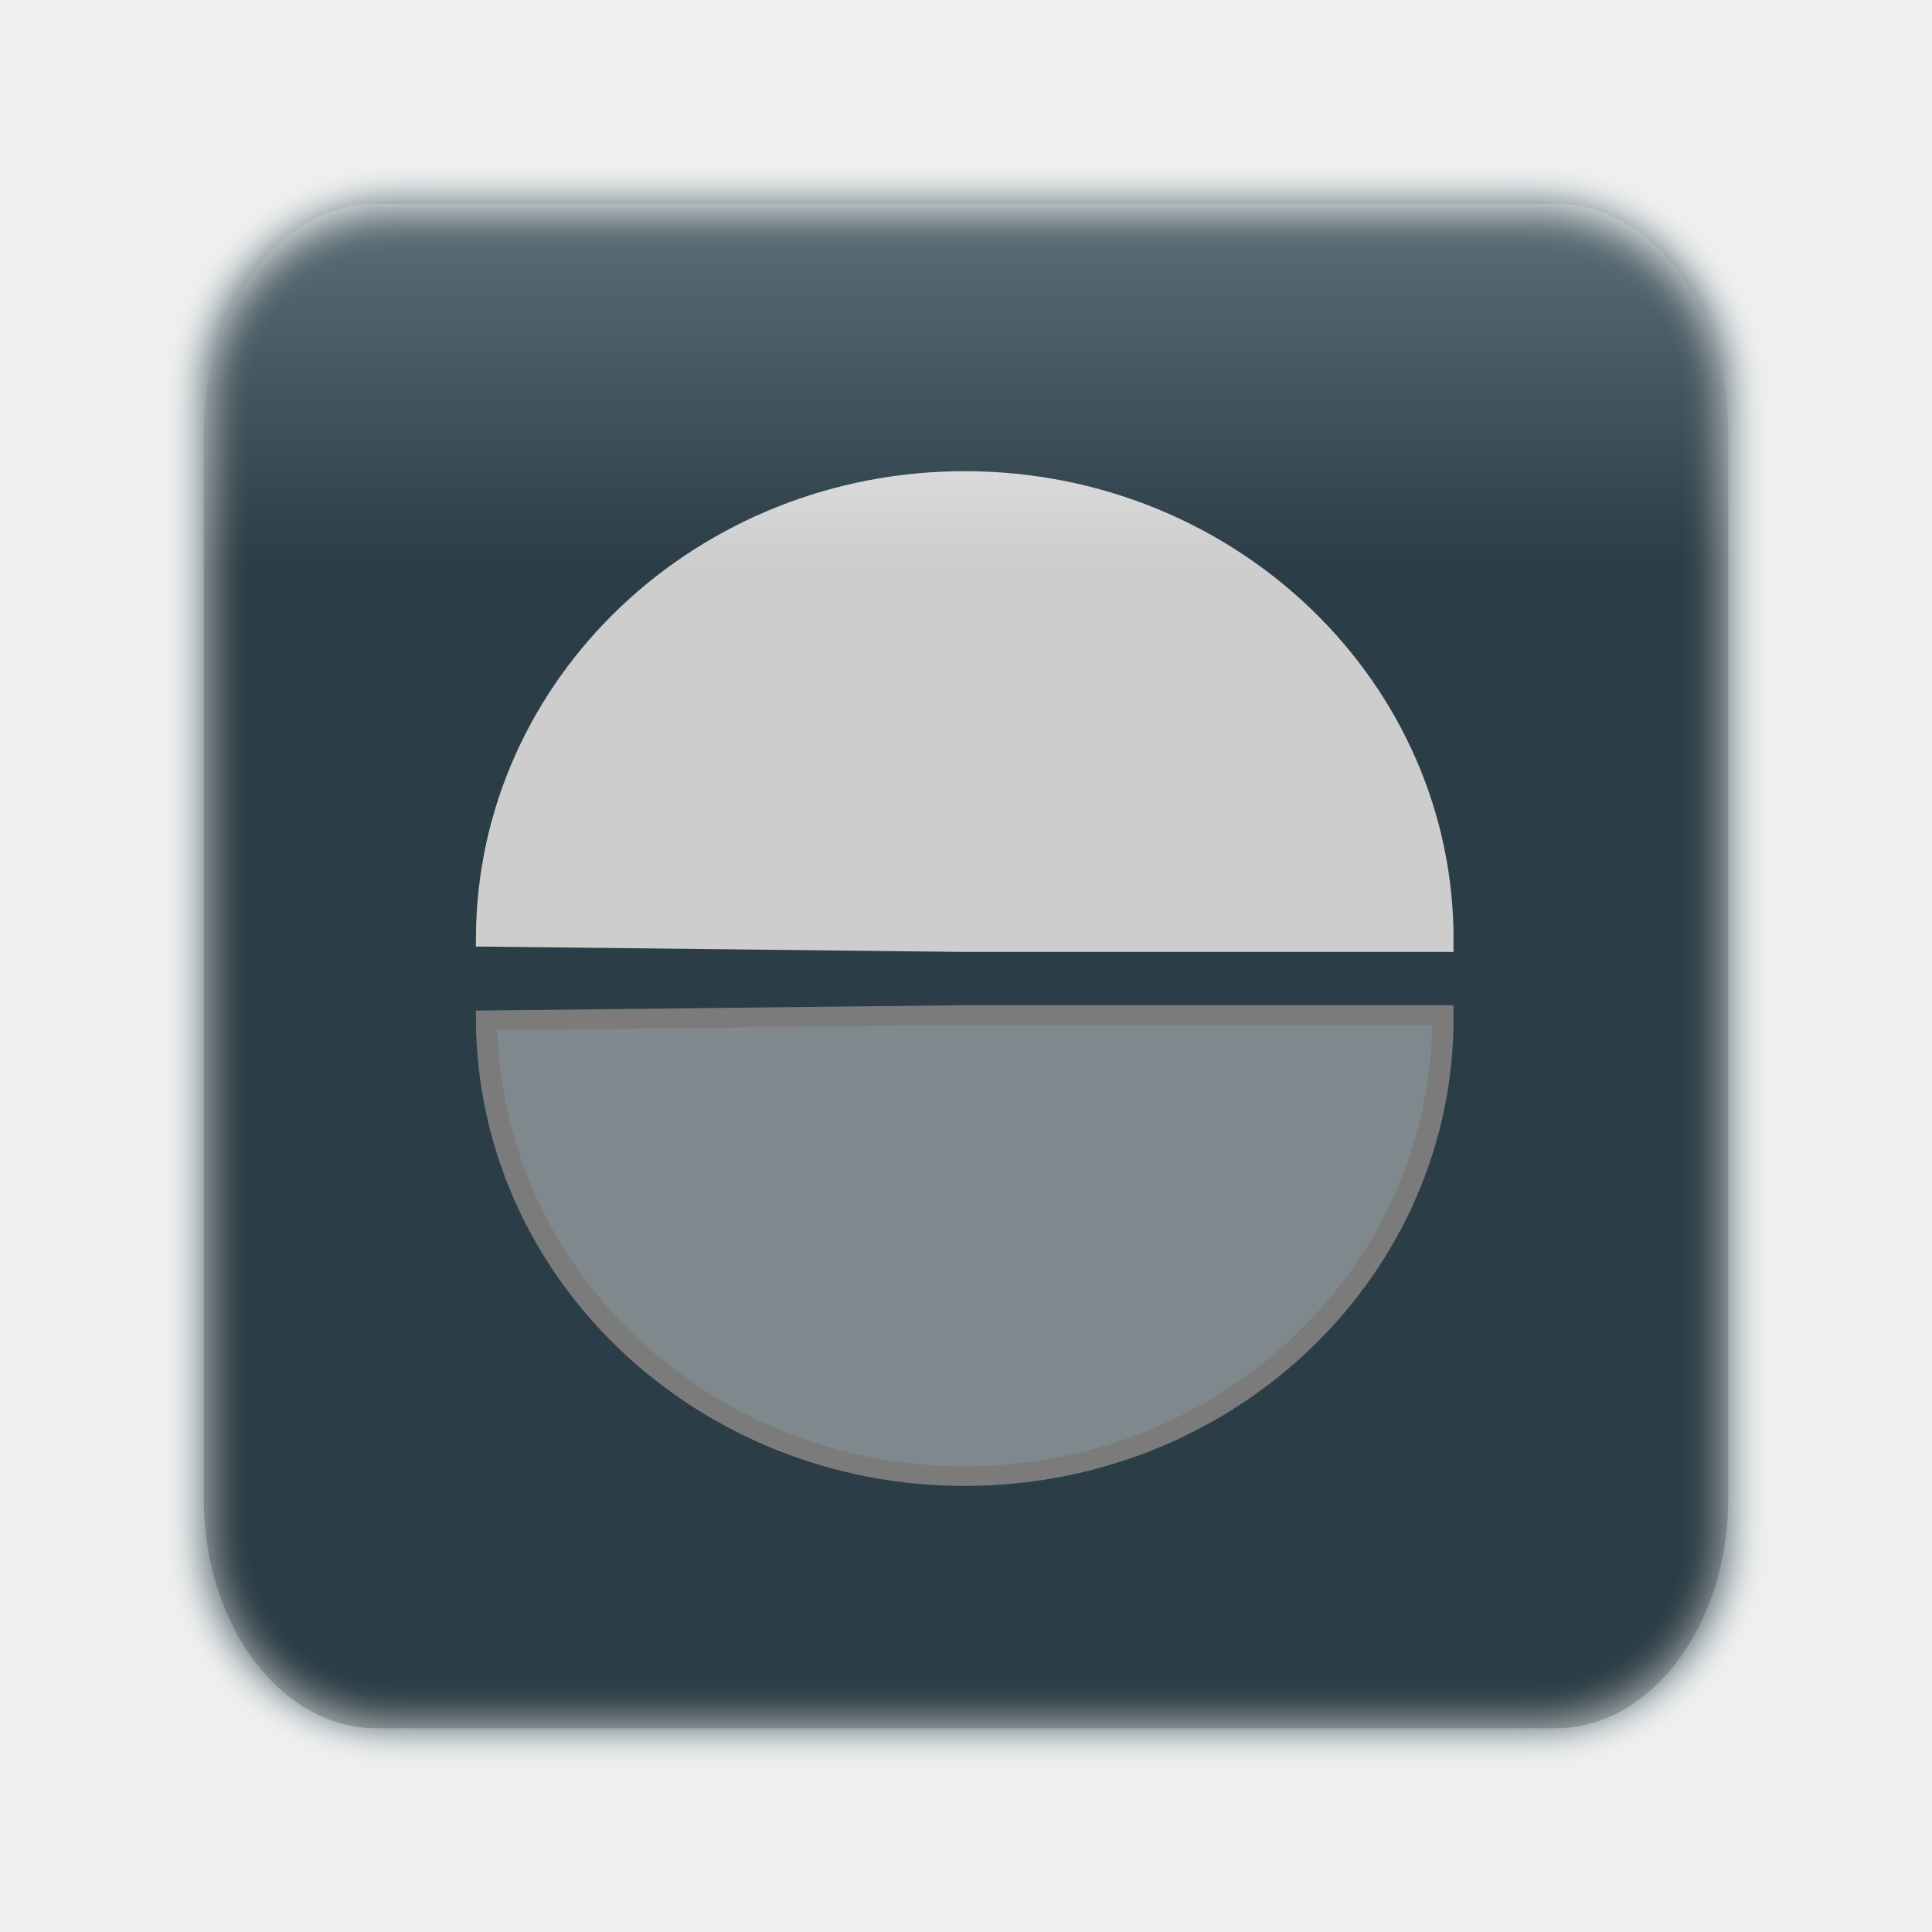
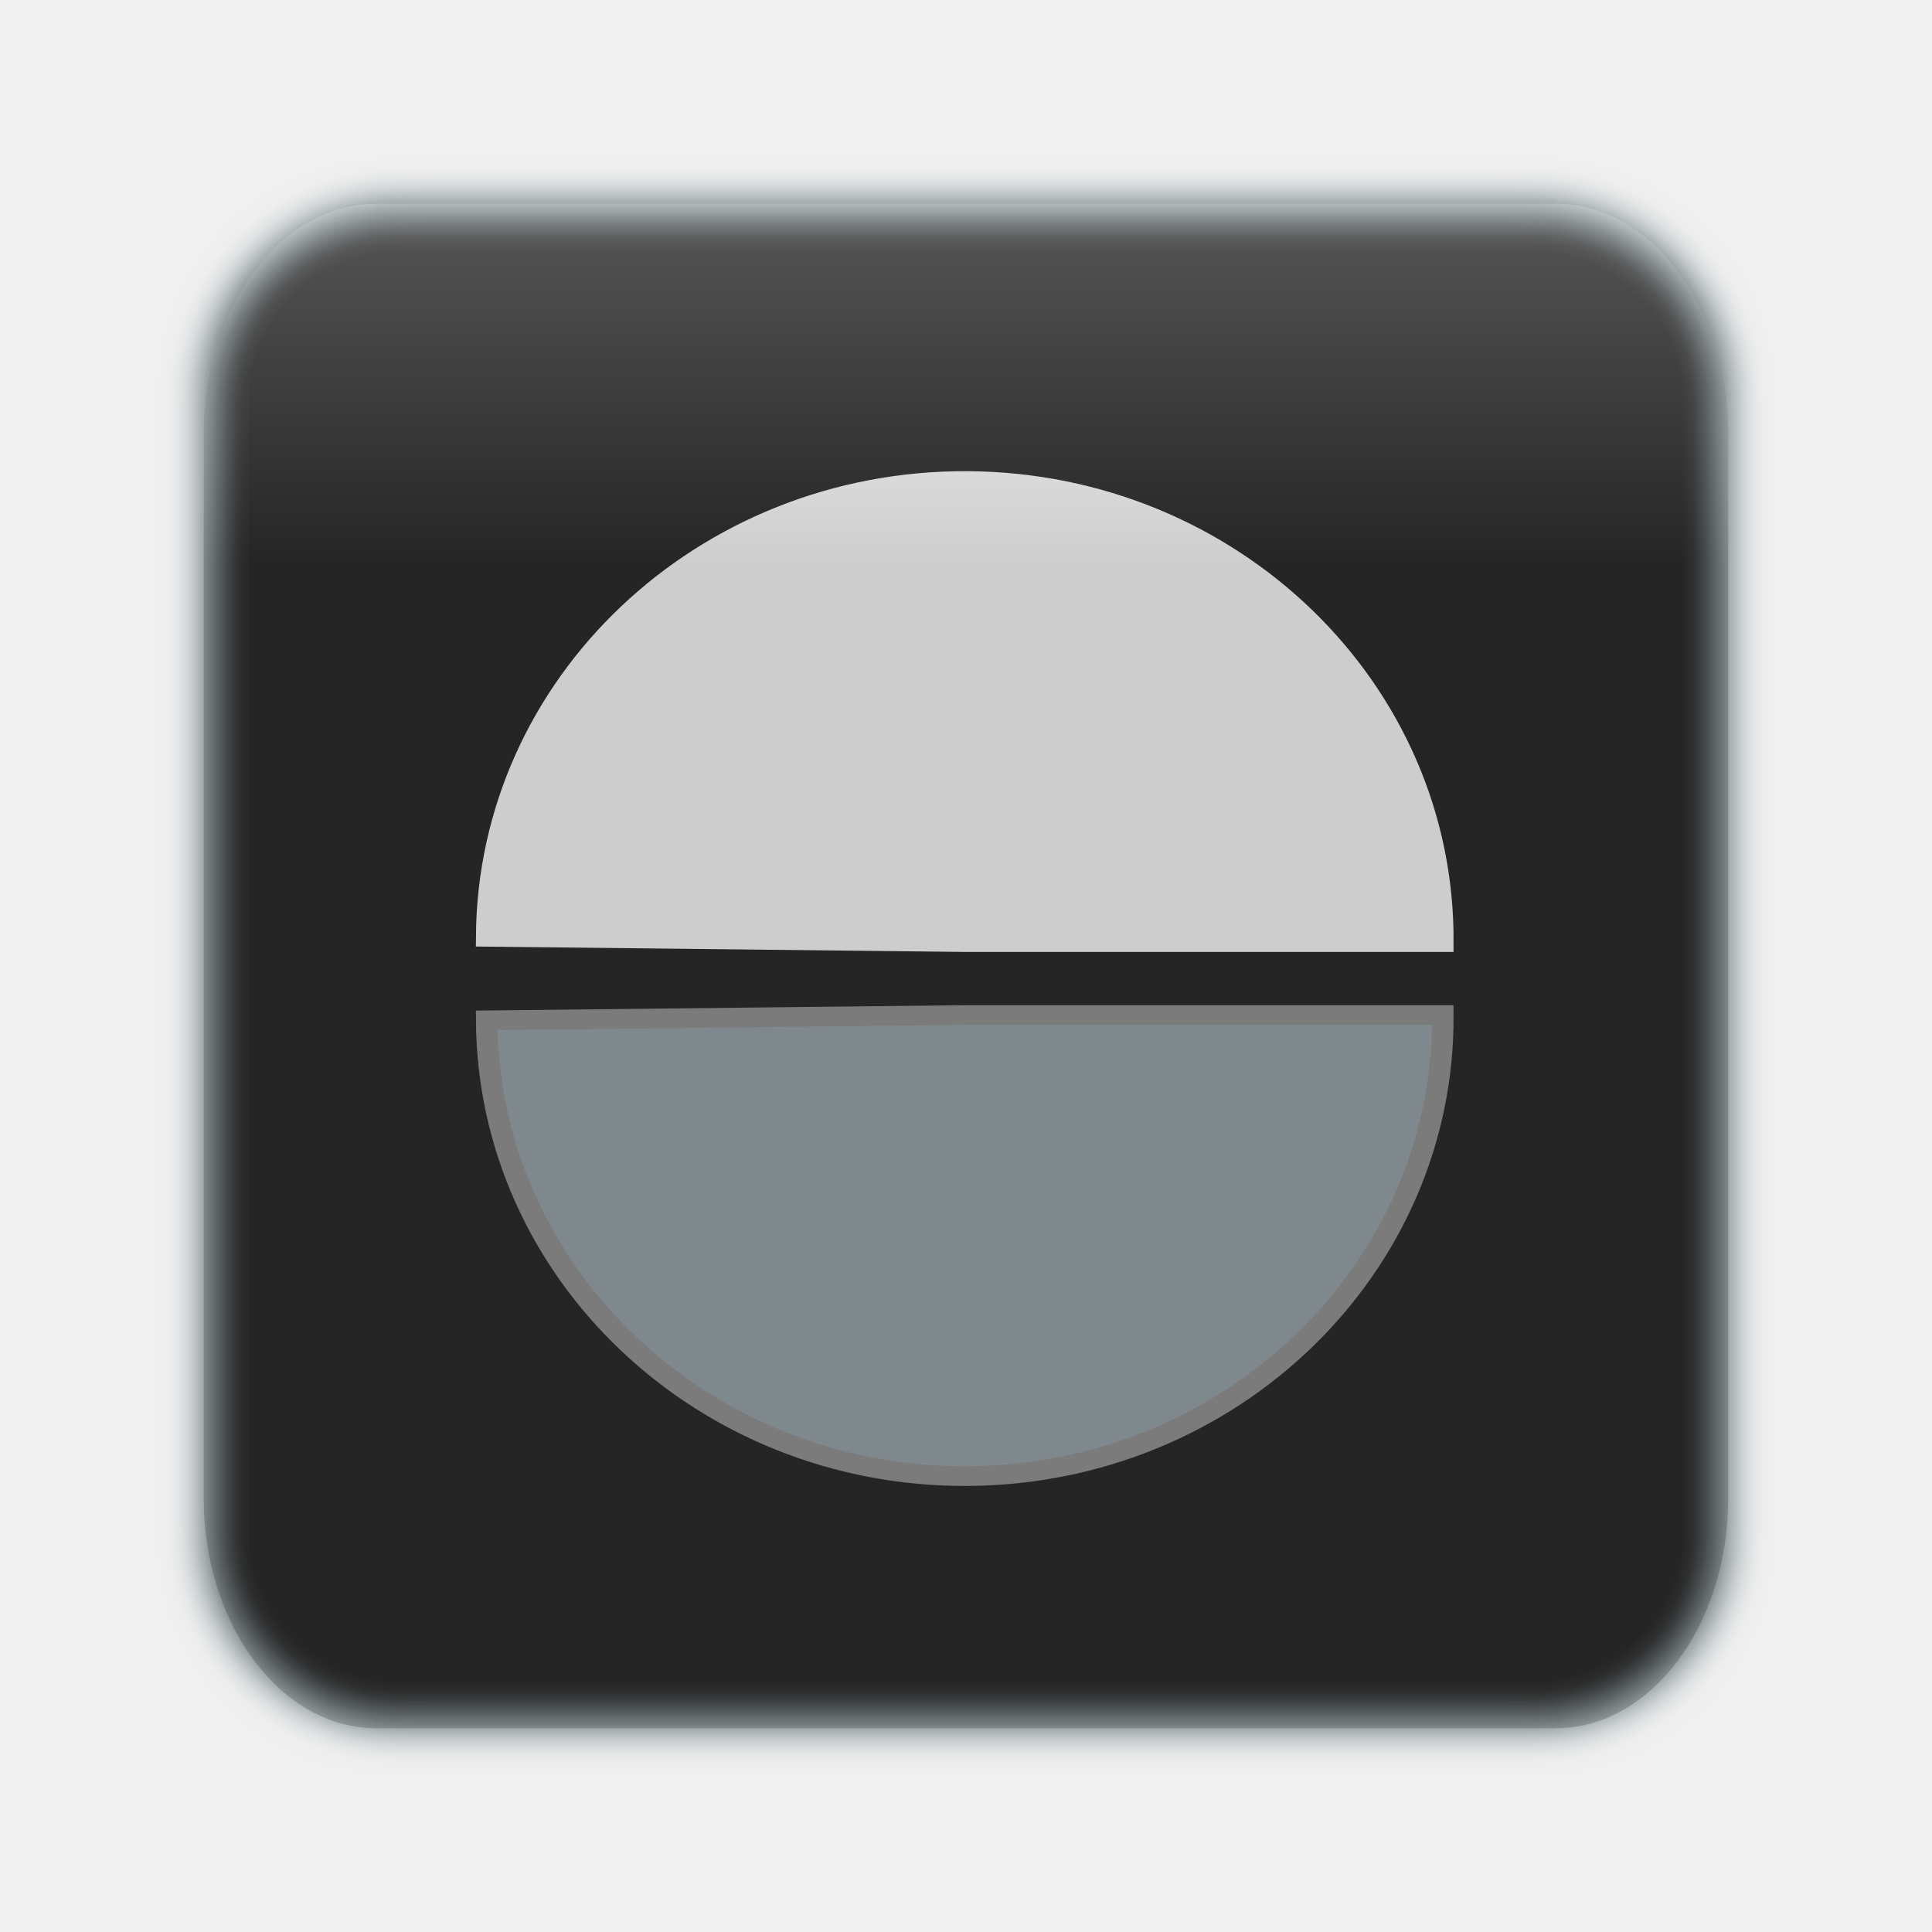
<svg xmlns="http://www.w3.org/2000/svg" xmlns:xlink="http://www.w3.org/1999/xlink" width="48" height="48" id="svg2383" version="1.0">
  <defs id="defs2385">
    <marker orient="auto" refY="0.0" refX="0.0" id="Arrow1Lstart" style="overflow:visible">
      <path id="path3850" d="M 0.0,0.0 L 5.0,-5.0 L -12.5,0.0 L 5.0,5.0 L 0.0,0.0 z " style="fill-rule:evenodd;stroke:#000000;stroke-width:1.0pt;marker-start:none" transform="scale(0.8) translate(12.5,0)" />
    </marker>
    <linearGradient id="linearGradient6119">
      <stop style="stop-color:#ff9900;stop-opacity:1;" offset="0" id="stop6121" />
      <stop style="stop-color:#ff9900;stop-opacity:0;" offset="1" id="stop6123" />
    </linearGradient>
    <linearGradient id="linearGradient4634">
      <stop style="stop-color:#000000;stop-opacity:1;" offset="0" id="stop4636" />
      <stop style="stop-color:#000000;stop-opacity:0;" offset="1" id="stop4638" />
    </linearGradient>
    <linearGradient id="linearGradient4113">
      <stop style="stop-color:#000000;stop-opacity:0.196" offset="0" id="stop4115" />
      <stop style="stop-color:#ffffff;stop-opacity:0.196" offset="1" id="stop4117" />
    </linearGradient>
    <linearGradient id="linearGradient4092">
      <stop style="stop-color:#00005a;stop-opacity:1;" offset="0" id="stop4094" />
      <stop style="stop-color:#000000;stop-opacity:1;" offset="1" id="stop4096" />
    </linearGradient>
    <linearGradient id="linearGradient4072">
      <stop style="stop-color:#404040;stop-opacity:1;" offset="0" id="stop4074" />
      <stop style="stop-color:#404040;stop-opacity:0;" offset="1" id="stop4076" />
    </linearGradient>
    <linearGradient gradientUnits="userSpaceOnUse" y2="272.019" x2="511.637" y1="272.019" x1="178.297" id="linearGradient8913" xlink:href="#linearGradient8907" />
    <linearGradient gradientUnits="userSpaceOnUse" y2="272.019" x2="511.637" y1="272.019" x1="178.297" id="linearGradient8905" xlink:href="#linearGradient8899" />
    <linearGradient gradientUnits="userSpaceOnUse" y2="272.019" x2="511.637" y1="272.019" x1="178.297" id="linearGradient8897" xlink:href="#linearGradient8887" />
    <filter id="filter" height="2" width="2" x="-0.5" y="-0.5">
      <feGaussianBlur stdDeviation="5.0" id="feGaussianBlur8705" />
    </filter>
    <clipPath id="clipPath">
      <path style="opacity:1;fill:#800033;fill-opacity:1;fill-rule:evenodd;stroke:#ff7f2a;stroke-width:5;stroke-linecap:round;stroke-linejoin:miter;stroke-miterlimit:4;stroke-dasharray:none;stroke-dashoffset:0;stroke-opacity:1" id="path2457" d="M 183.023,238.488 C 178.311,248.267 175.573,259.384 175.546,270.273 C 175.537,273.791 176.026,277.293 176.266,280.803 C 177.201,284.498 177.831,288.284 179.073,291.888 C 183.104,303.579 190.068,314.428 198.712,323.243 C 206.543,331.228 209.338,332.284 218.622,338.217 C 222.258,339.885 225.792,341.795 229.53,343.219 C 243.082,348.38 258.683,350.862 272.922,347.059 C 275.995,346.238 278.859,344.774 281.827,343.632 C 280.356,344.131 277.004,346.628 277.413,345.129 C 278.269,341.992 281.856,340.311 283.499,337.506 C 285.33,334.38 286.777,330.992 287.737,327.499 C 290.007,319.242 290.08,309.735 289.082,301.339 C 288.47,296.19 287.106,291.159 286.118,286.069 C 277.858,257.836 262.262,232.699 245.159,209.038 C 241.964,204.618 238.617,200.309 235.346,195.944 C 227.39,185.259 218.807,175.03 211.033,164.208 C 208.742,161.019 204.371,154.963 203.133,150.77 C 202.695,149.288 202.951,147.685 202.86,146.142 C 209.896,138.754 209.184,138.571 225.55,134.889 C 228.51,134.223 246.411,138.454 247.956,138.829 C 261.075,142.016 263.686,143.076 276.783,147.18 C 281.618,148.93 286.51,150.532 291.289,152.429 C 305.896,158.226 321.576,165.551 332.854,176.816 C 334.729,178.689 336.266,180.874 337.972,182.903 C 340.392,187.627 341.807,188.946 341.864,194.287 C 341.905,198.202 340.467,201.439 339.046,204.979 C 331.904,222.778 341.568,197.718 334.43,216.399 C 333.9,218.55 333.171,220.661 332.839,222.852 C 331.147,234.01 334.694,244.742 340.169,254.374 C 341.7,257.067 343.559,259.56 345.253,262.154 C 352.399,271.896 361.353,280.074 372.013,285.825 C 379.018,289.603 380.853,289.845 388.414,292.36 C 399.94,295.364 411.985,297.044 423.89,295.527 C 426.46,295.199 428.971,294.508 431.511,293.998 L 420.21,302.532 C 417.657,302.973 415.128,303.587 412.551,303.856 C 400.531,305.112 388.418,303.349 376.824,300.217 C 369.133,297.584 367.332,297.346 360.227,293.426 C 349.46,287.487 340.448,279.091 333.206,269.199 C 331.48,266.559 329.599,264.014 328.029,261.278 C 322.39,251.456 318.51,240.506 319.954,229.048 C 320.235,226.812 320.933,224.648 321.423,222.449 C 324.838,213.164 322.267,219.832 325.947,211.049 C 327.26,207.915 328.929,204.533 329.08,201.03 C 329.297,196.006 327.962,194.708 325.832,190.181 C 324.227,188.179 322.797,186.022 321.017,184.174 C 310.155,172.901 294.681,165.51 280.358,159.807 C 275.598,157.912 270.717,156.337 265.897,154.602 C 252.232,150.448 238.483,146.13 224.279,144.164 C 220.918,143.699 216.041,146.215 214.127,143.413 C 212.588,141.16 218.506,139.83 219.613,137.335 C 220.2,136.012 217.108,138.788 215.856,139.515 C 215.774,140.922 215.308,142.359 215.61,143.736 C 216.524,147.913 220.703,154.1 222.821,157.226 C 230.28,168.238 238.753,178.54 246.583,189.282 C 249.827,193.678 253.143,198.024 256.317,202.471 C 273.365,226.359 289.07,251.604 297.721,279.862 C 298.799,284.981 300.243,290.036 300.955,295.218 C 302.646,307.527 302.288,320.814 296.269,332.018 C 294.706,334.926 292.993,337.949 290.408,340.003 C 284.39,344.784 277.368,348.144 270.848,352.214 C 267.845,353.266 264.933,354.632 261.837,355.368 C 247.426,358.794 231.757,356.082 218.178,350.733 C 214.415,349.251 210.863,347.278 207.206,345.551 C 197.853,339.442 195.038,338.325 187.12,330.21 C 178.356,321.228 171.281,310.24 167.046,298.408 C 165.738,294.753 165.029,290.911 164.021,287.163 C 163.711,283.612 163.159,280.075 163.092,276.511 C 162.889,265.779 165.329,254.552 169.406,244.649 L 183.023,238.488 z" />
    </clipPath>
    <linearGradient id="linearGradient4783">
      <stop style="stop-color:#000000;stop-opacity:1" offset="0" id="stop4785" />
      <stop style="stop-color:#ffffff;stop-opacity:0" offset="1" id="stop4787" />
    </linearGradient>
    <linearGradient id="linearGradient8887">
      <stop id="stop8889" offset="0" style="stop-color:#000000;stop-opacity:0.839;" />
      <stop id="stop8891" offset="1" style="stop-color:#ffffff;stop-opacity:0.035;" />
    </linearGradient>
    <linearGradient id="linearGradient8899">
      <stop id="stop8901" offset="0" style="stop-color:#000000;stop-opacity:1;" />
      <stop id="stop8903" offset="1" style="stop-color:#000000;stop-opacity:0;" />
    </linearGradient>
    <linearGradient id="linearGradient8907">
      <stop id="stop8909" offset="0" style="stop-color:#000000;stop-opacity:1;" />
      <stop id="stop8911" offset="1" style="stop-color:#000000;stop-opacity:0;" />
    </linearGradient>
    <linearGradient xlink:href="#linearGradient8907" id="linearGradient3447" gradientUnits="userSpaceOnUse" x1="178.297" y1="272.019" x2="511.637" y2="272.019" />
    <linearGradient xlink:href="#linearGradient8899" id="linearGradient3453" gradientUnits="userSpaceOnUse" x1="178.297" y1="272.019" x2="511.637" y2="272.019" />
    <linearGradient xlink:href="#linearGradient8887" id="linearGradient3459" gradientUnits="userSpaceOnUse" x1="178.297" y1="272.019" x2="511.637" y2="272.019" />
    <linearGradient xlink:href="#linearGradient4113" id="linearGradient4119" x1="24" y1="14.047" x2="24" y2="5.062" gradientUnits="userSpaceOnUse" />
    <linearGradient xlink:href="#linearGradient4634" id="linearGradient4640" x1="26.272" y1="37.741" x2="26.586" y2="25.551" gradientUnits="userSpaceOnUse" />
    <linearGradient xlink:href="#linearGradient6119" id="linearGradient6125" x1="8.642" y1="34.479" x2="43.586" y2="34.479" gradientUnits="userSpaceOnUse" />
    <linearGradient xlink:href="#linearGradient4634" id="linearGradient3307" gradientUnits="userSpaceOnUse" x1="26.272" y1="37.741" x2="26.586" y2="25.551" />
    <filter id="filter3365">
      <feGaussianBlur stdDeviation="0.389" id="feGaussianBlur3367" />
    </filter>
    <linearGradient xlink:href="#linearGradient4634" id="linearGradient3369" gradientUnits="userSpaceOnUse" x1="26.272" y1="37.741" x2="26.586" y2="25.551" />
  </defs>
  <g id="layer6" style="display:none">
    <rect style="opacity:1;fill:#000000;fill-opacity:1;fill-rule:evenodd;stroke:#ffffff;stroke-width:1;stroke-linecap:butt;stroke-linejoin:round;stroke-miterlimit:4;stroke-dasharray:none;stroke-dashoffset:0;stroke-opacity:1;display:inline" id="rect4180" width="109.703" height="76.165" x="-39.741" y="-9.86" ry="9.935" />
  </g>
  <g id="layer3" style="display:inline">
-     <rect style="opacity:1;fill:#364e59;fill-opacity:1;fill-rule:evenodd;stroke:#9eabb0;stroke-width:0.5;stroke-linecap:butt;stroke-linejoin:round;stroke-miterlimit:4;stroke-dasharray:none;stroke-dashoffset:0;stroke-opacity:1;display:inline;filter:url(#filter3365)" id="rect3167" width="37.875" height="37.875" x="5.062" y="5.062" ry="4.849" />
+     <rect style="opacity:1;fill:#2d2d2d;fill-opacity:1;fill-rule:evenodd;stroke:#9eabb0;stroke-width:0.5;stroke-linecap:butt;stroke-linejoin:round;stroke-miterlimit:4;stroke-dasharray:none;stroke-dashoffset:0;stroke-opacity:1;display:inline;filter:url(#filter3365)" id="rect3167" width="37.875" height="37.875" x="5.062" y="5.062" ry="4.849" />
    <path style="fill:#9eabb0;fill-opacity:1;fill-rule:evenodd;stroke:#999999;stroke-width:0.443;stroke-linecap:square;stroke-linejoin:miter;stroke-miterlimit:4;stroke-dasharray:none;stroke-opacity:1" id="path3237" d="M -25.052,19.312 A 9.899,10.304 0 0 1 -44.85,19.431 L -34.951,19.312 z" transform="matrix(1.2,0,0,1.105249,65.91016,3.873974)" />
    <path style="opacity:1;fill:#ffffff;fill-opacity:1;fill-rule:evenodd;stroke:#ffffff;stroke-width:0.443;stroke-linecap:square;stroke-linejoin:miter;stroke-miterlimit:4;stroke-dasharray:none;stroke-opacity:1;display:inline" id="path3241" d="M -25.052,19.312 A 9.899,10.304 0 0 1 -44.85,19.431 L -34.951,19.312 z" transform="matrix(1.2,0,0,-1.105249,65.91016,44.75039)" />
  </g>
  <g id="layer4" style="display:inline">
    <rect style="opacity:1;fill:url(#linearGradient4119);fill-opacity:1;fill-rule:evenodd;stroke:none;stroke-width:0.1;stroke-linecap:butt;stroke-linejoin:round;stroke-miterlimit:4;stroke-dasharray:none;stroke-dashoffset:0;stroke-opacity:1;display:inline" id="rect4099" width="37.875" height="37.875" x="5.062" y="5.062" ry="5.714" rx="4.286" />
  </g>
  <g id="layer7" style="display:none" />
  <g id="layer1" style="display:none" />
  <g id="layer9" style="display:inline" />
</svg>
